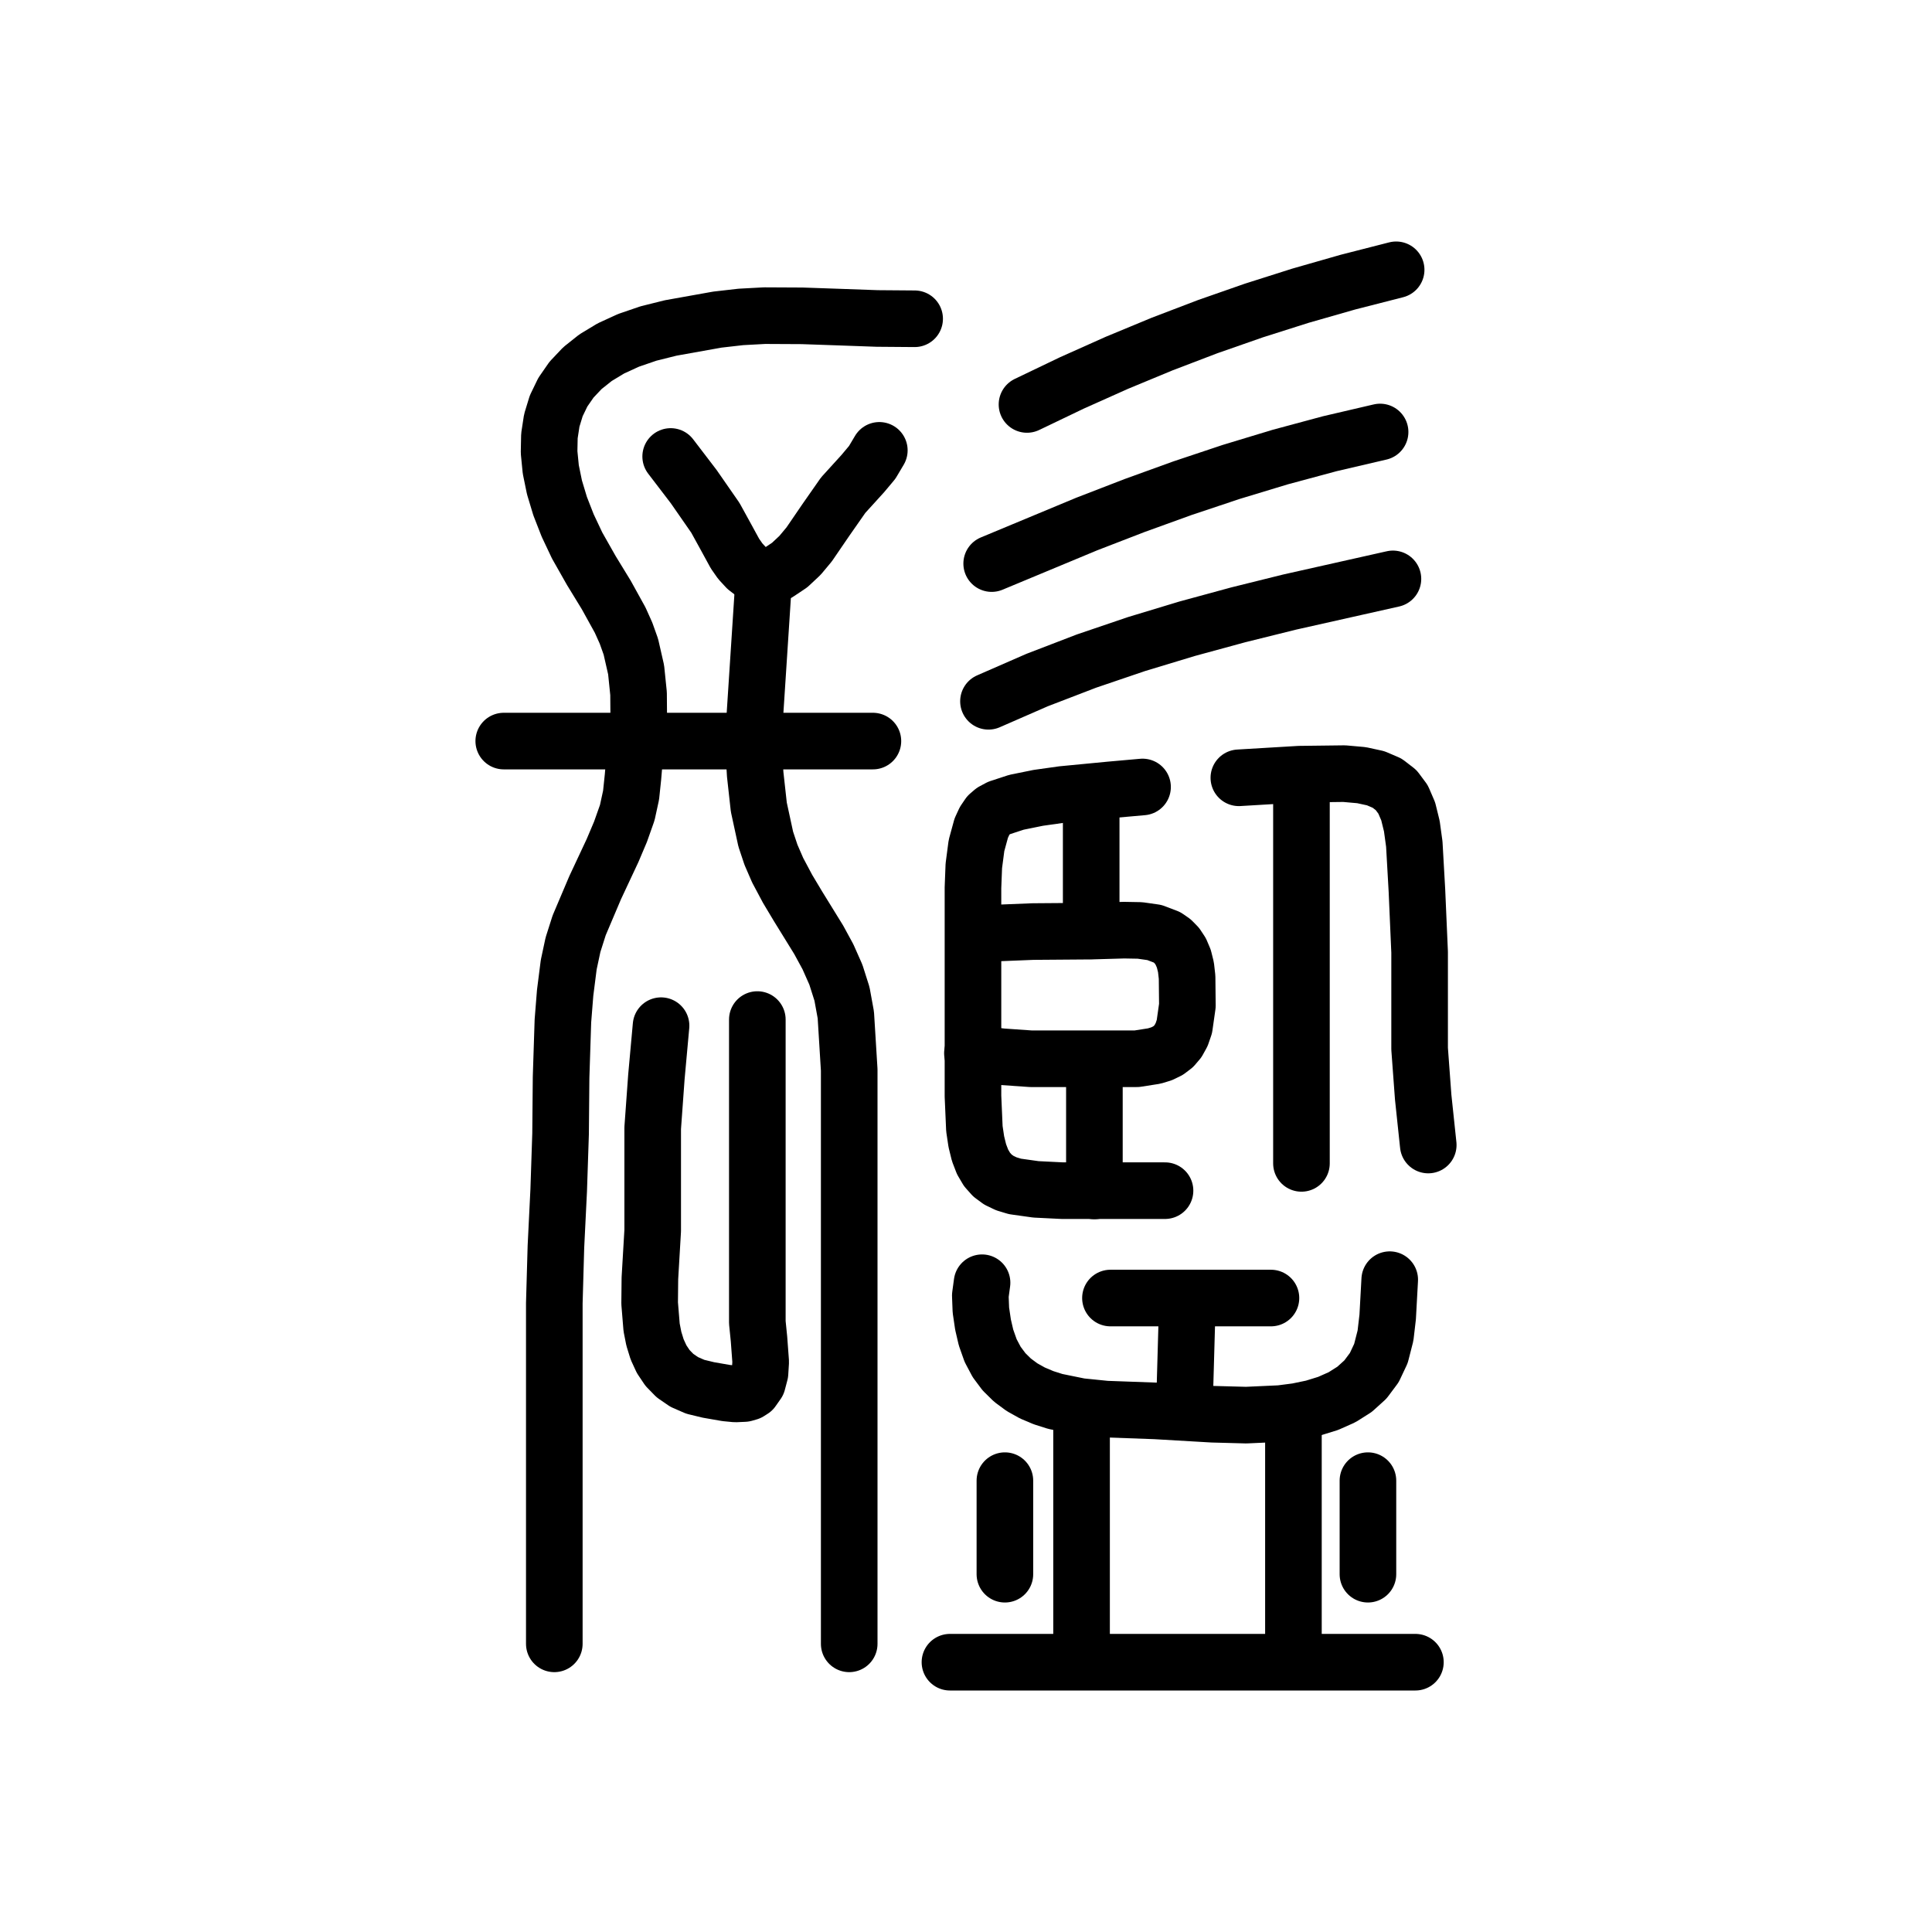
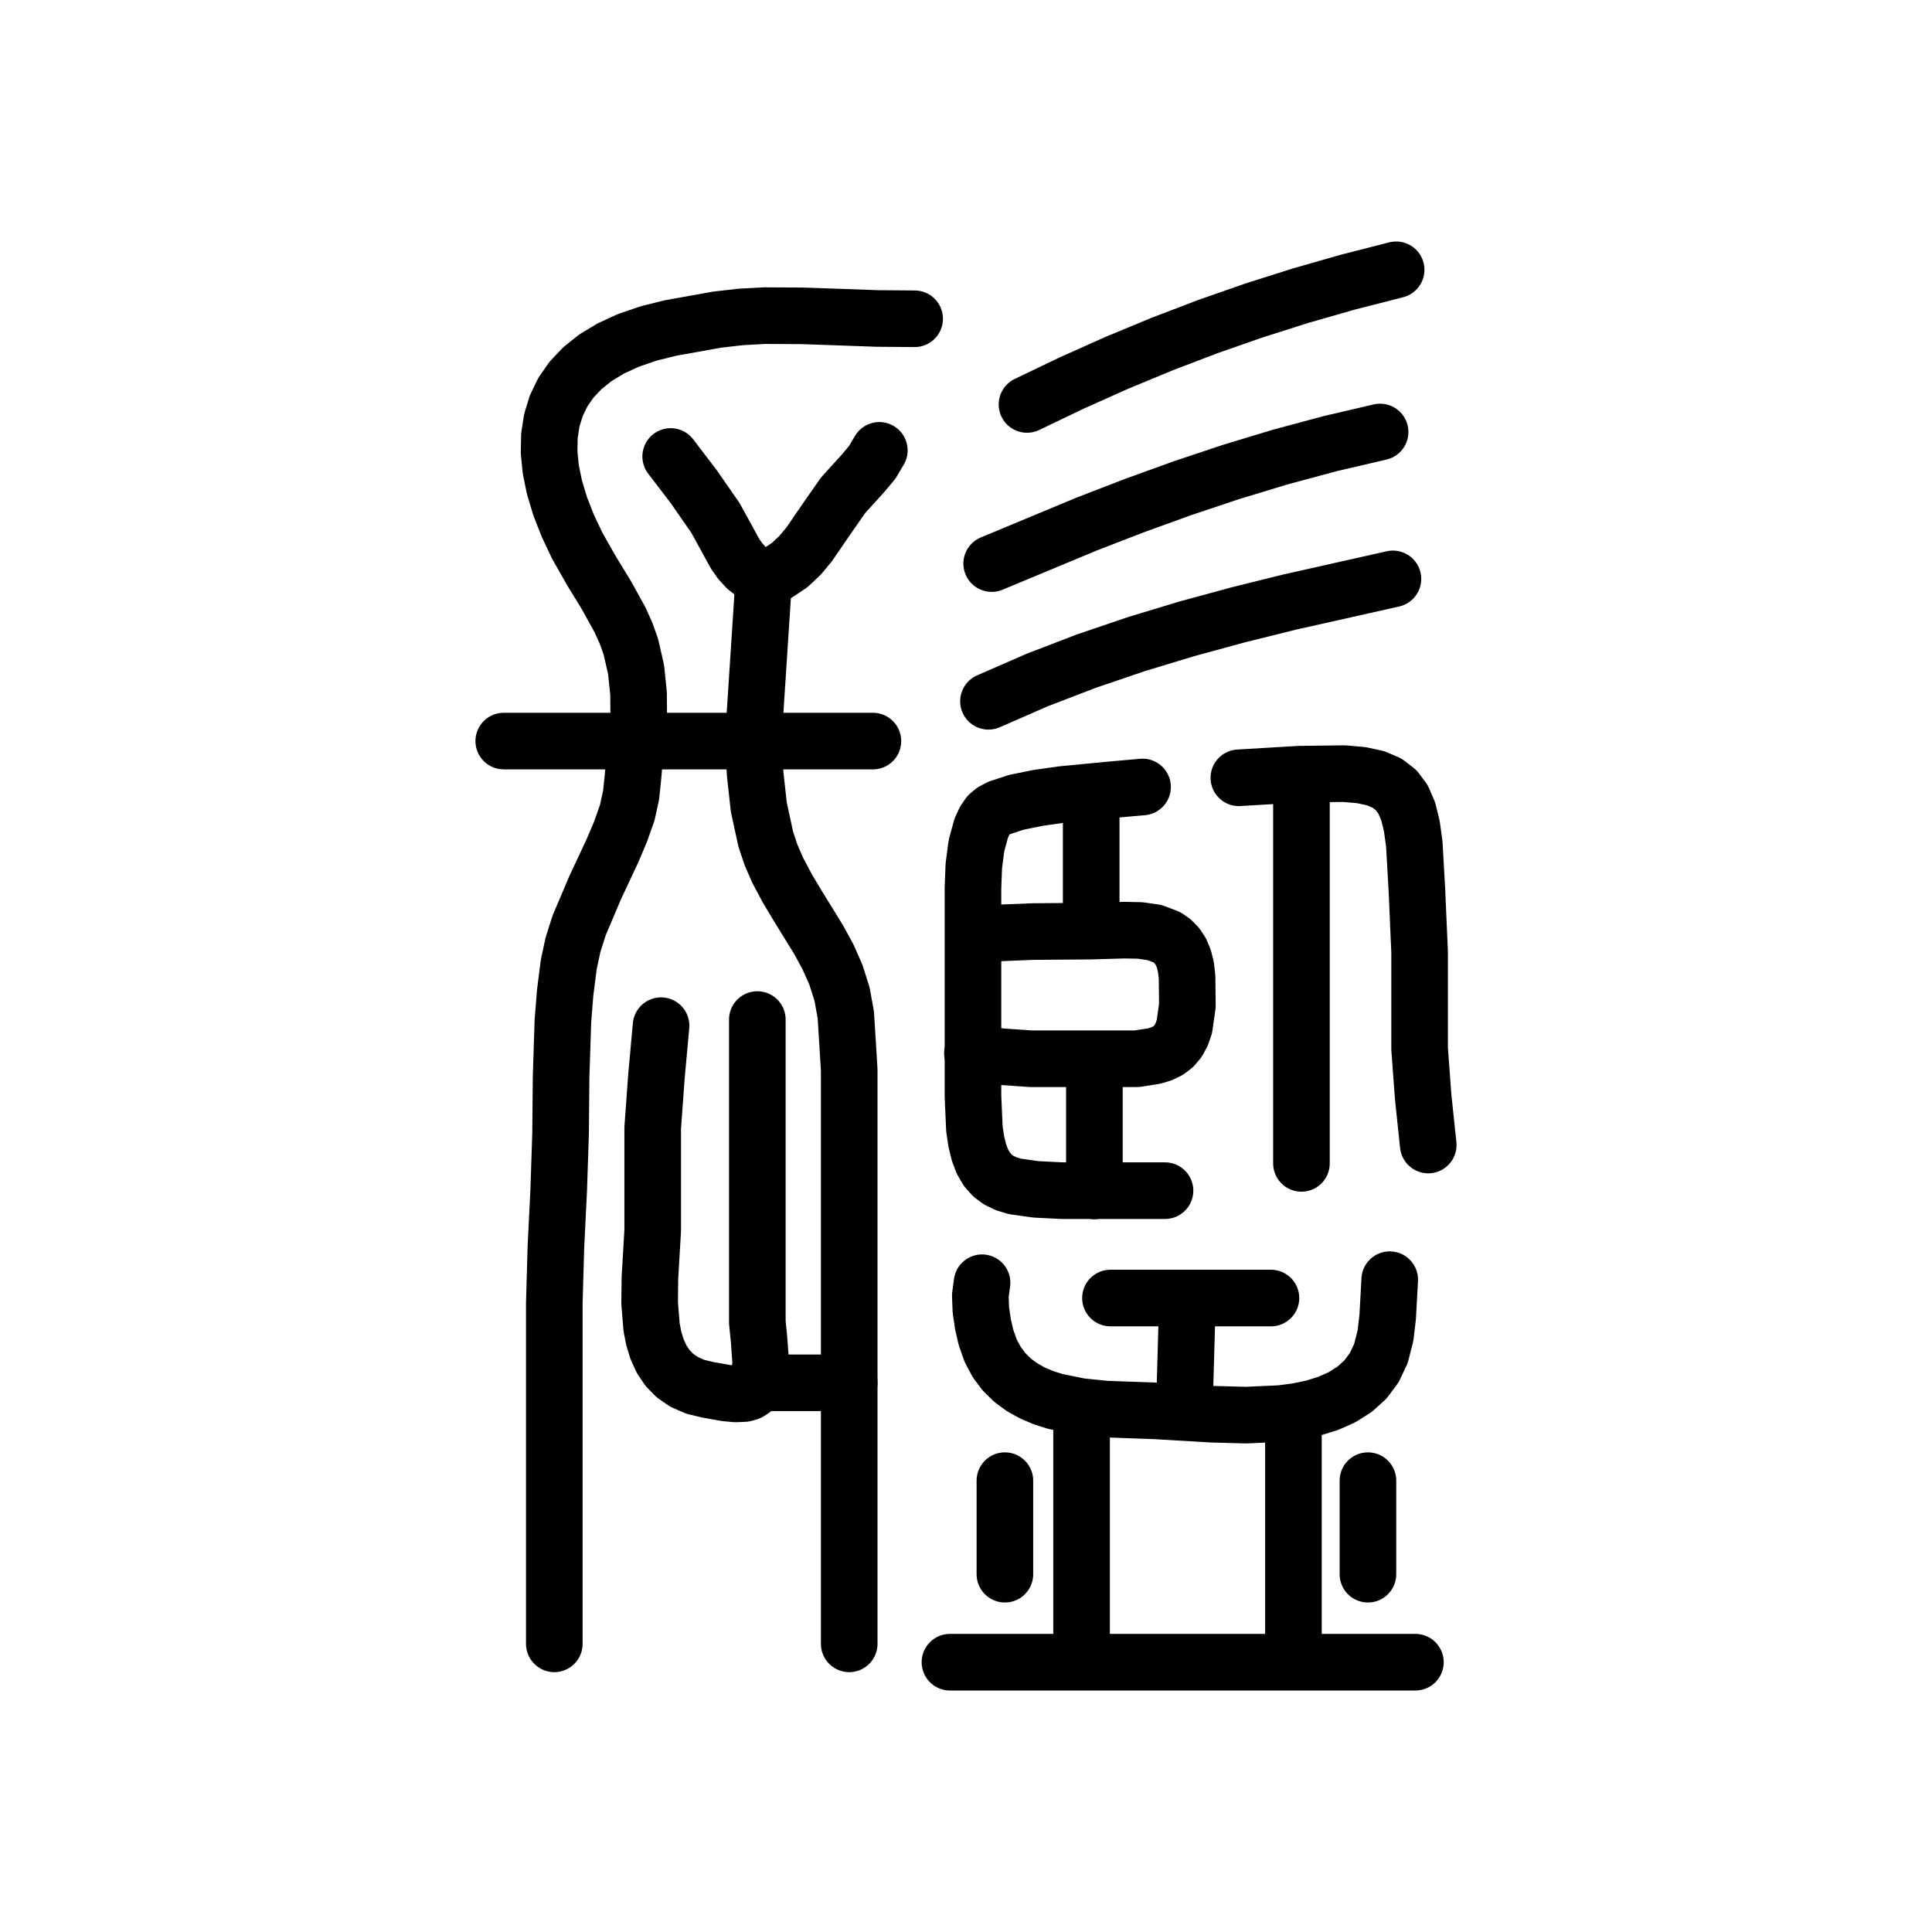
<svg xmlns="http://www.w3.org/2000/svg" viewBox="0 0 1024 1024" data-codepoint="U+3E9D0" data-advance="1024" data-schema="seal-centerline-1">
  <g transform="matrix(1 0 0 -1 0 832)" fill="none" stroke="#000" stroke-width="30" stroke-linecap="round" stroke-linejoin="round">
    <path id="stroke-1" d="M 404.813 525.18 L 399.216 439.215 L 400.269 421.572 L 402.187 404.213 L 405.862 387.238 L 408.637 378.926 L 412.187 370.748 L 417.437 360.893 L 422.975 351.643 L 433.92 333.902 L 438.828 324.881 L 443.029 315.409 L 446.271 305.219 L 448.308 294.049 L 450.099 264.954 L 450.099 235.417 L 450.099 177.171 L 450.099 68.944 L 450.099 -39.269" />
    <path id="stroke-2" d="M 404.813 525.18 L 399.774 527.8 L 395.697 530.949 L 392.364 534.565 L 389.554 538.588 L 384.628 547.615 L 379.166 557.544 L 367.693 574.071 L 355.472 590.059" />
    <path id="stroke-3" d="M 404.813 525.18 L 412.233 528.302 L 418.557 532.526 L 424.025 537.647 L 428.876 543.462 L 437.686 556.35 L 446.906 569.552 L 457.28 580.967 L 462.275 586.922 L 466.063 593.303" />
    <path id="stroke-4" d="M 515.403 273.773 L 530.967 271.911 L 546.383 270.84 L 577.594 270.84 L 602.541 270.84 L 611.819 272.296 L 615.692 273.482 L 619.065 275.132 L 621.949 277.32 L 624.351 280.124 L 626.282 283.617 L 627.75 287.876 L 629.335 298.994 L 629.179 314.083 L 628.574 319.387 L 627.449 323.897 L 625.84 327.675 L 623.786 330.782 L 621.323 333.282 L 618.489 335.237 L 611.858 337.759 L 604.19 338.847 L 595.786 338.998 L 577.961 338.484 L 547.5 338.252 L 517.104 337.031" />
    <path id="stroke-5" d="M 573.25 84.002 L 573.25 -47.379" />
    <path id="stroke-6" d="M 578.354 410.019 L 578.354 338.653" />
    <path id="stroke-7" d="M 580.055 270.53 L 580.055 200.784" />
    <path id="stroke-8" d="M 627.694 84.002 L 629.396 144.015" />
    <path id="stroke-9" d="M 685.542 82.38 L 685.542 -47.379" />
    <path id="stroke-10" d="M 689.795 421.374 L 689.795 215.382" />
    <path id="stroke-11" d="M 267.0 439.215 L 462.659 439.215" />
    <path id="stroke-12" d="M 293.795 -39.269 L 293.795 81.011 L 293.795 141.221 L 294.649 171.223 L 296.122 201.112 L 297.117 231.097 L 297.387 261.027 L 298.353 290.893 L 299.541 305.799 L 301.436 320.686 L 303.7 331.269 L 306.971 341.547 L 315.441 361.504 L 324.666 381.196 L 328.878 391.143 L 332.46 401.264 L 334.487 410.557 L 335.489 420.127 L 336.299 429.754 L 337.752 439.215 L 338.544 451.702 L 338.448 464.391 L 337.158 476.994 L 334.369 489.223 L 331.81 496.41 L 328.696 503.334 L 321.345 516.64 L 313.39 529.646 L 305.905 542.855 L 300.887 553.478 L 296.873 563.759 L 293.88 573.674 L 291.926 583.198 L 291.026 592.308 L 291.197 600.978 L 292.456 609.184 L 294.819 616.903 L 298.304 624.109 L 302.927 630.78 L 308.704 636.889 L 315.653 642.414 L 323.789 647.329 L 333.13 651.611 L 343.692 655.235 L 355.492 658.176 L 380.233 662.601 L 392.701 664.025 L 405.251 664.7 L 425.187 664.602 L 445.077 663.913 L 464.936 663.204 L 484.777 663.048" />
    <path id="stroke-13" d="M 350.369 288.372 L 347.908 261.283 L 345.942 234.13 L 345.942 179.732 L 344.459 154.502 L 344.323 141.243 L 345.368 128.45 L 346.553 122.436 L 348.297 116.789 L 350.689 111.593 L 353.816 106.932 L 357.766 102.889 L 362.628 99.547 L 368.49 96.991 L 375.439 95.305 L 384.885 93.663 L 389.788 93.188 L 394.488 93.398 L 396.867 94.078 L 398.794 95.299 L 401.46 99.092 L 402.814 104.234 L 403.184 110.178 L 402.286 122.29 L 401.401 131.067 L 401.401 184.566 L 401.401 291.615" />
    <path id="stroke-14" d="M 503.493 -49.0 L 750.194 -49.0" />
    <path id="stroke-15" d="M 520.507 152.125 L 519.585 145.332 L 519.885 137.636 L 521.023 129.925 L 522.613 123.085 L 525.062 116.151 L 528.265 110.115 L 532.151 104.916 L 536.649 100.488 L 541.688 96.767 L 547.196 93.69 L 553.103 91.192 L 559.337 89.209 L 572.501 86.532 L 586.119 85.146 L 612.439 84.196 L 642.703 82.43 L 660.512 81.953 L 678.624 82.78 L 687.448 83.924 L 695.931 85.684 L 703.936 88.158 L 711.322 91.442 L 717.953 95.633 L 723.689 100.828 L 728.391 107.123 L 731.92 114.615 L 734.344 124.093 L 735.499 133.971 L 736.583 153.746" />
    <path id="stroke-16" d="M 523.909 460.3 L 549.674 471.553 L 575.85 481.615 L 602.377 490.632 L 629.199 498.751 L 656.258 506.118 L 683.497 512.881 L 738.284 525.18" />
    <path id="stroke-17" d="M 525.611 533.29 L 575.976 554.252 L 601.319 564.045 L 626.83 573.276 L 652.556 581.868 L 678.542 589.743 L 704.834 596.824 L 731.479 603.035" />
    <path id="stroke-18" d="M 544.326 617.632 L 568.124 629.041 L 591.98 639.708 L 615.961 649.65 L 640.13 658.88 L 664.553 667.415 L 689.293 675.27 L 714.416 682.46 L 739.986 689.0" />
    <path id="stroke-19" d="M 588.562 144.015 L 673.631 144.015" />
    <path id="stroke-20" d="M 605.576 414.886 L 588.374 413.359 L 563.142 410.931 L 550.281 409.12 L 538.731 406.771 L 529.599 403.781 L 526.286 402.013 L 523.991 400.045 L 521.848 396.893 L 520.085 393.085 L 517.56 383.857 L 516.144 373.075 L 515.694 361.45 L 515.694 338.528 L 515.694 320.795 L 515.694 285.926 L 515.694 251.038 L 516.447 233.763 L 517.473 226.88 L 518.907 221.048 L 520.782 216.179 L 523.132 212.184 L 525.99 208.975 L 529.39 206.463 L 533.363 204.56 L 537.945 203.176 L 549.064 201.614 L 563.012 200.926 L 580.055 200.926 L 617.485 200.926" />
    <path id="stroke-21" d="M 656.617 419.752 L 688.76 421.665 L 712.493 421.956 L 721.617 421.146 L 729.131 419.512 L 735.199 416.916 L 739.986 413.219 L 743.656 408.282 L 746.373 401.966 L 748.301 394.131 L 749.605 384.638 L 750.996 360.124 L 752.426 327.311 L 752.426 276.094 L 754.312 250.538 L 757.0 225.114" />
    <path id="stroke-22" d="M 532.616 47.219 L 532.616 -2.359" />
    <path id="stroke-23" d="M 725.035 47.219 L 725.035 -2.359" />
+     <path id="stroke-24" d="M 401.46 99.092 L 450.099 99.092" />
  </g>
</svg>
